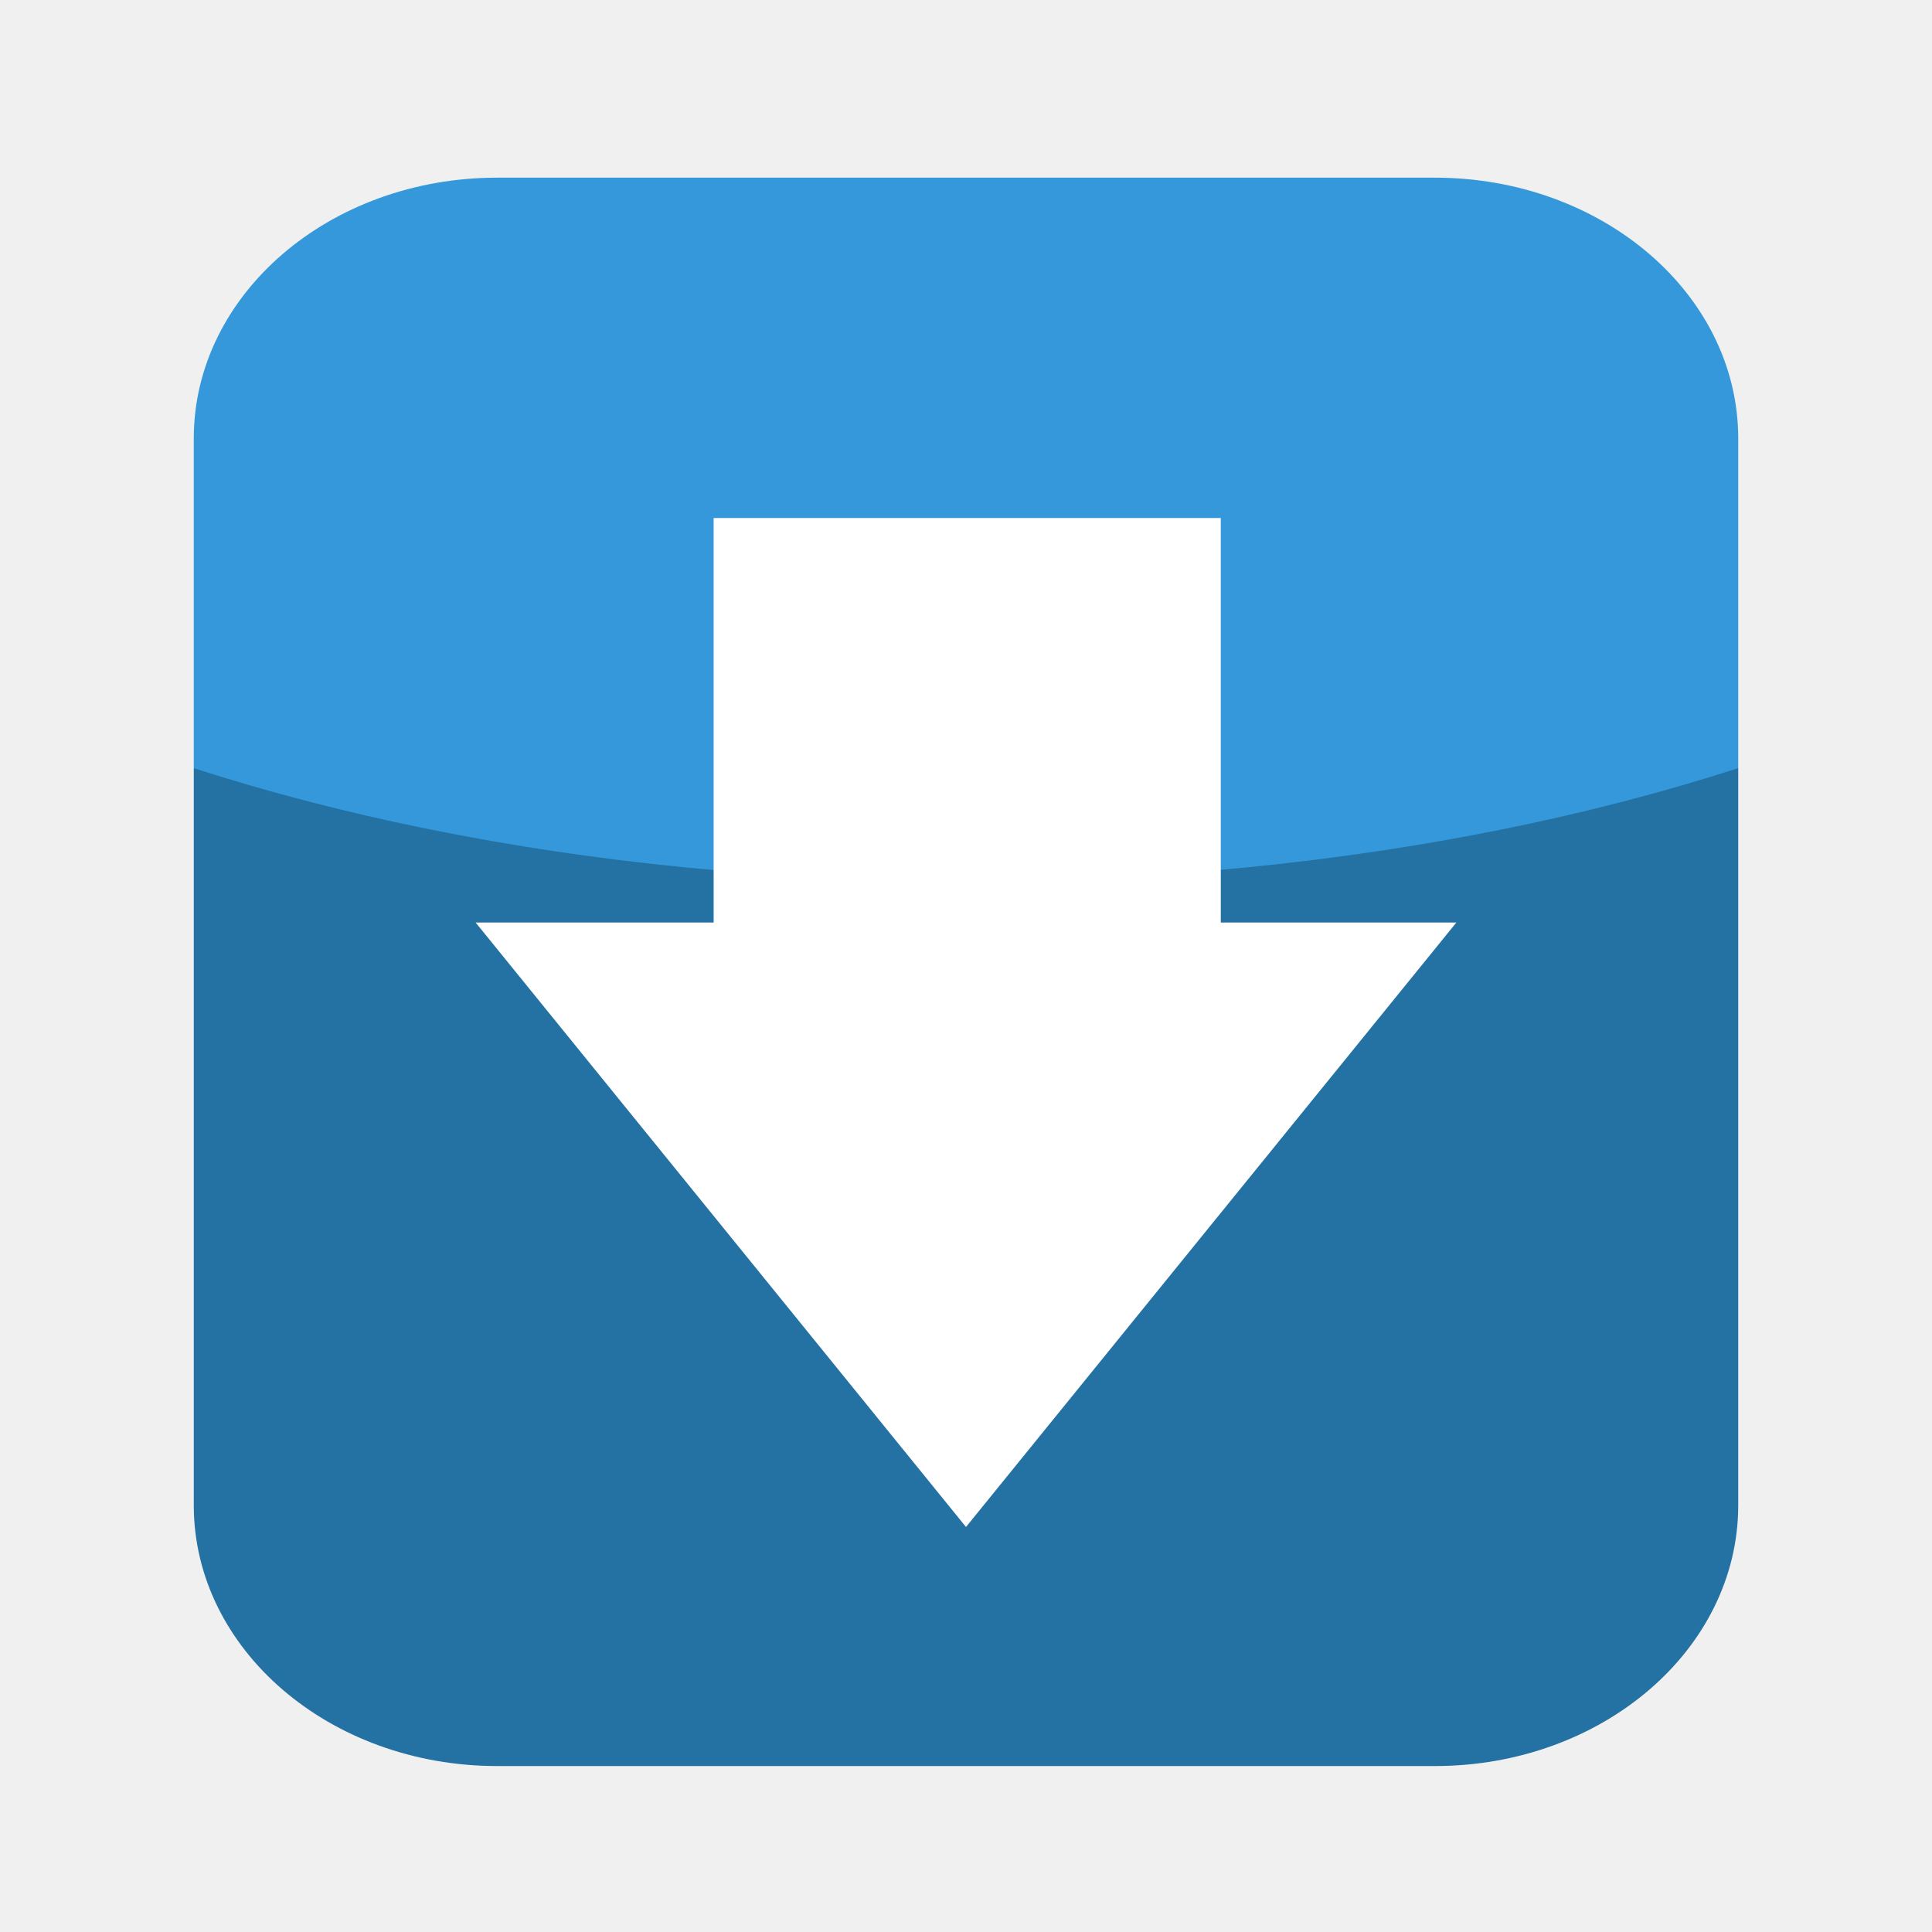
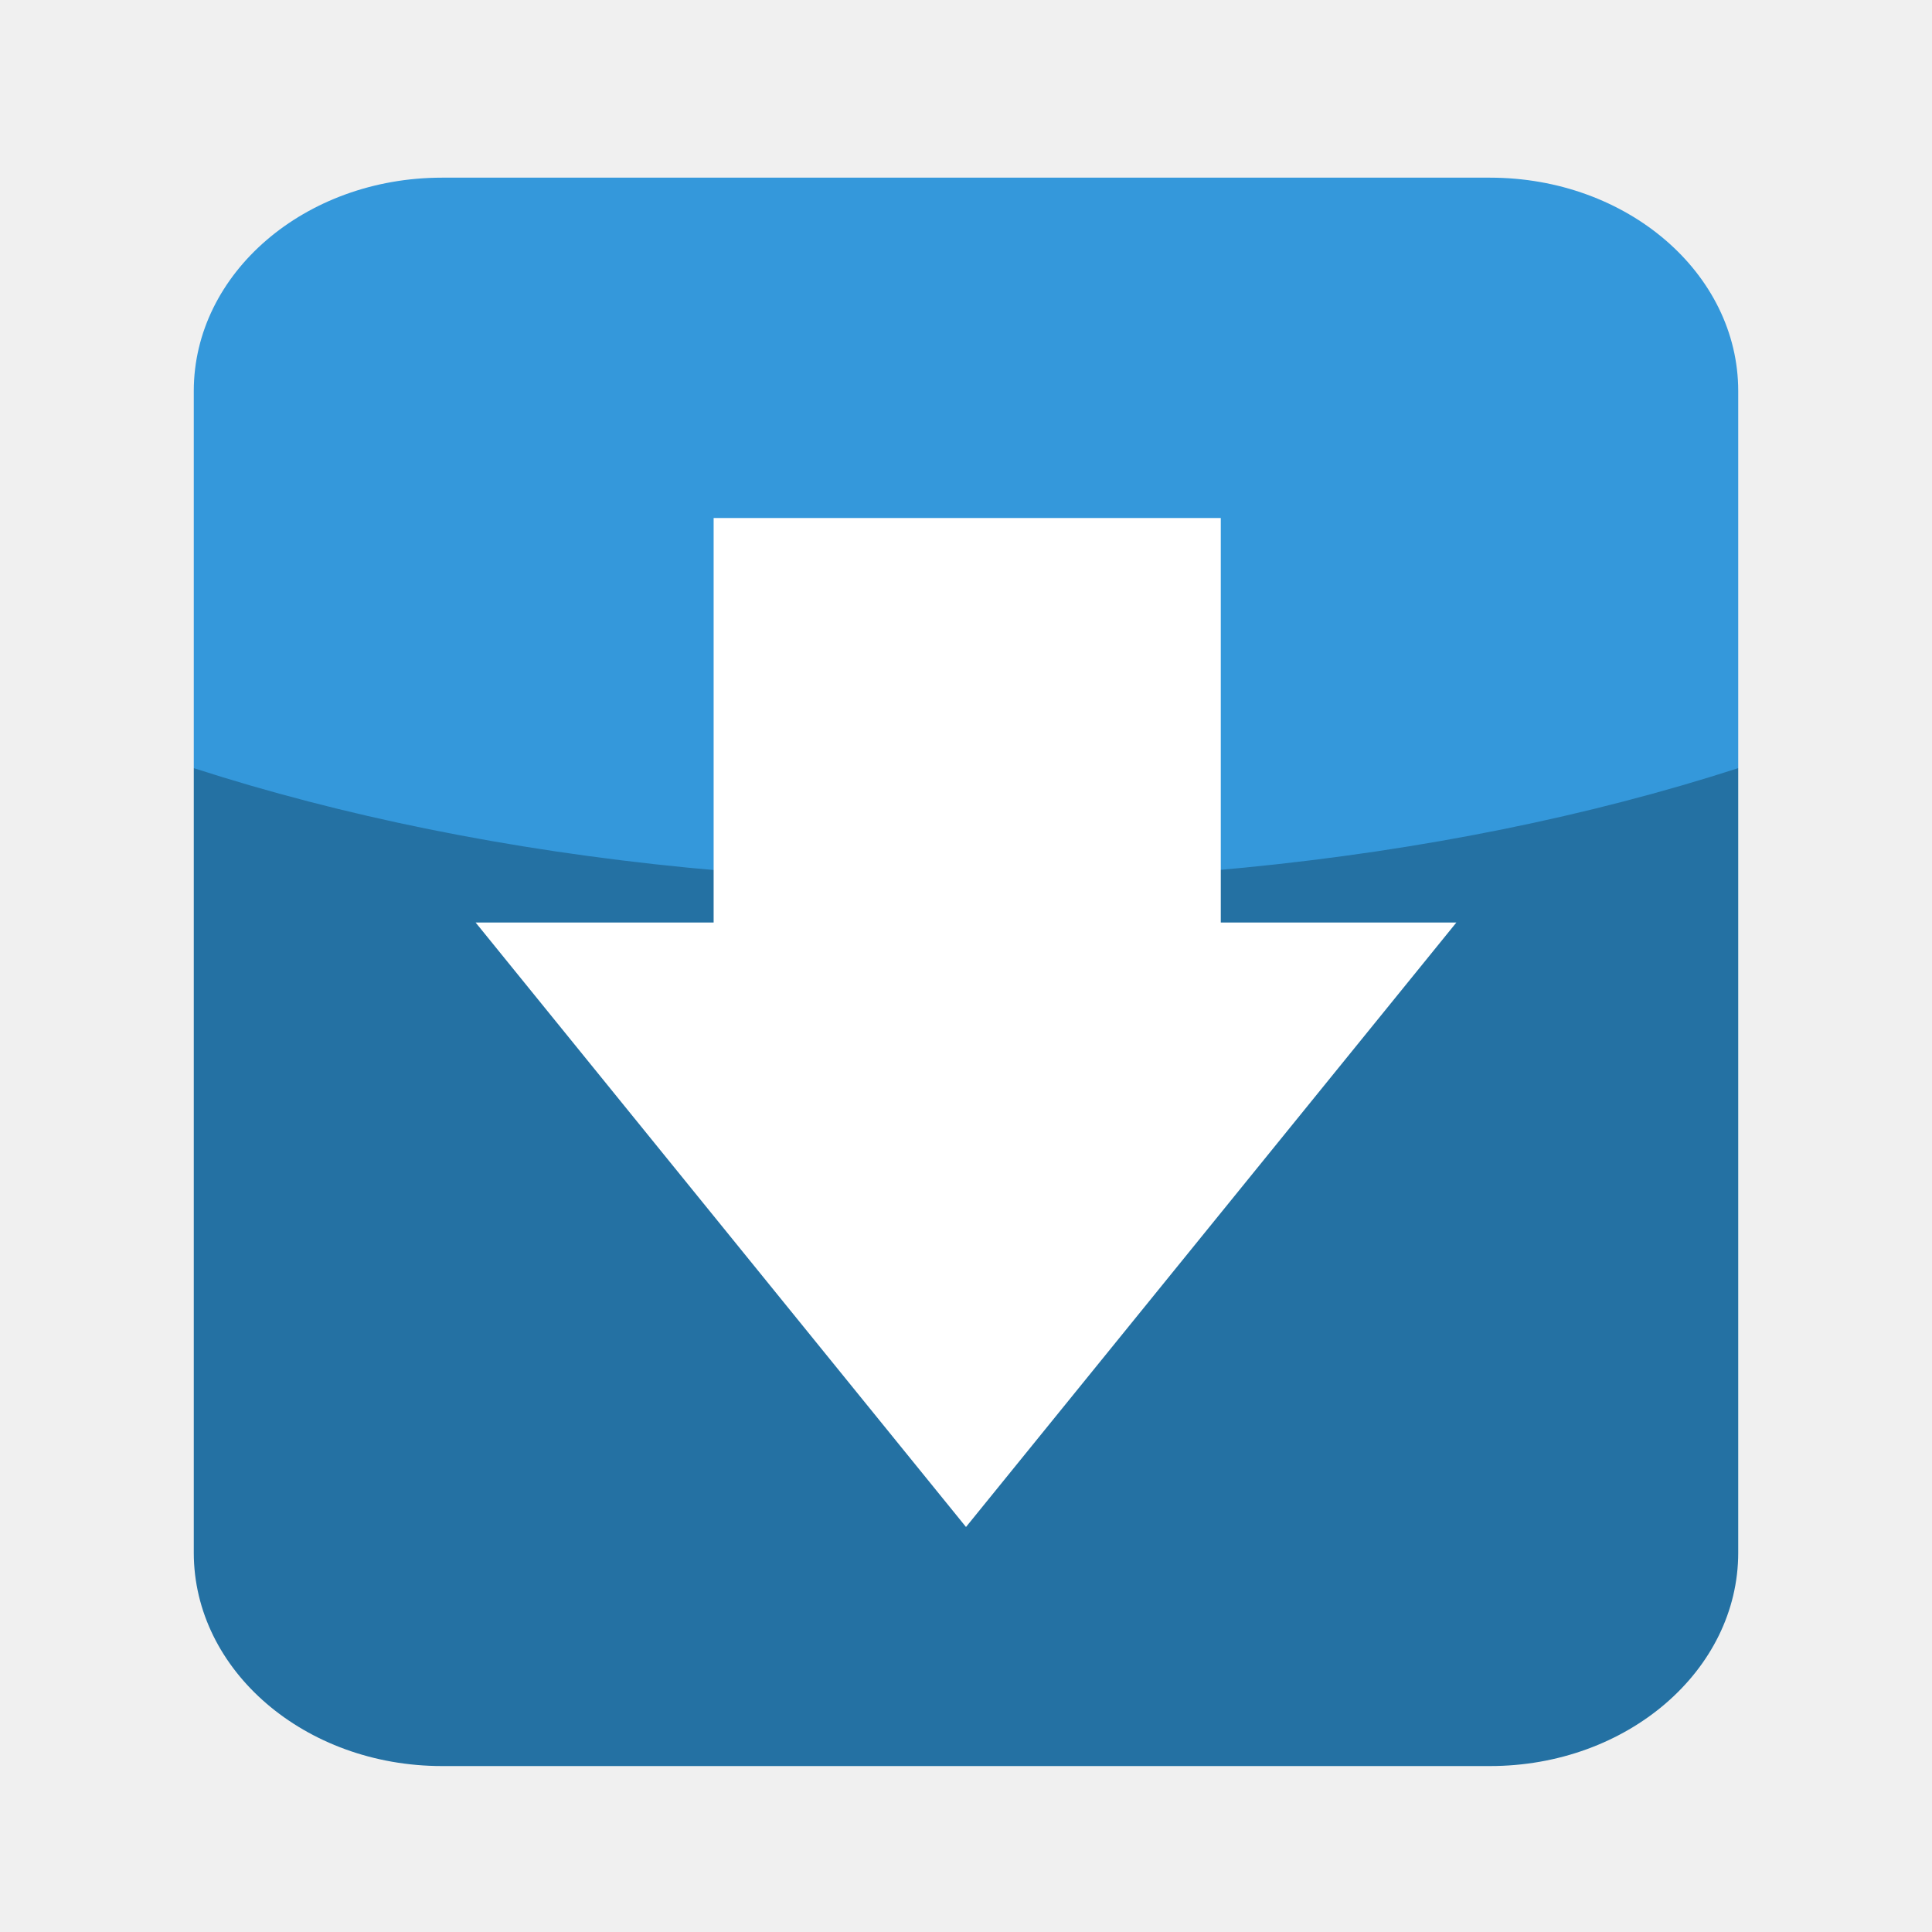
<svg xmlns="http://www.w3.org/2000/svg" width="800" height="800" stroke="null">
  <defs>
    <clipPath id="pad" clipPathUnits="objectBoundingBox">
-       <rect x="0.22" y="0.26" width="0.56" height="0.67" rx="0.11" ry="0.11" />
+       <rect x="0.22" y="0.26" width="0.56" height="0.67" rx="0.09" ry="0.09" />
    </clipPath>
  </defs>
  <g id="Layer_1" clip-path="url(#pad)">
    <rect id="svg_1" height="800" width="800" y="0" x="0" stroke="#2471A3" fill="#2471A3" />
    <ellipse ry="273" rx="571" id="svg_2" cy="91.334" cx="400" stroke="#3498DB" fill="#3498DB" />
    <rect fill="#FFFFFF" x="296" y="215" width="209" height="272" id="svg_3" stroke="#FFFFFF" />
    <path transform="rotate(180 400 507)" stroke="#FFFFFF" id="svg_4" d="m198,631.5l202,-249l202,249l-404,0z" fill="#FFFFFF" />
  </g>
</svg>
